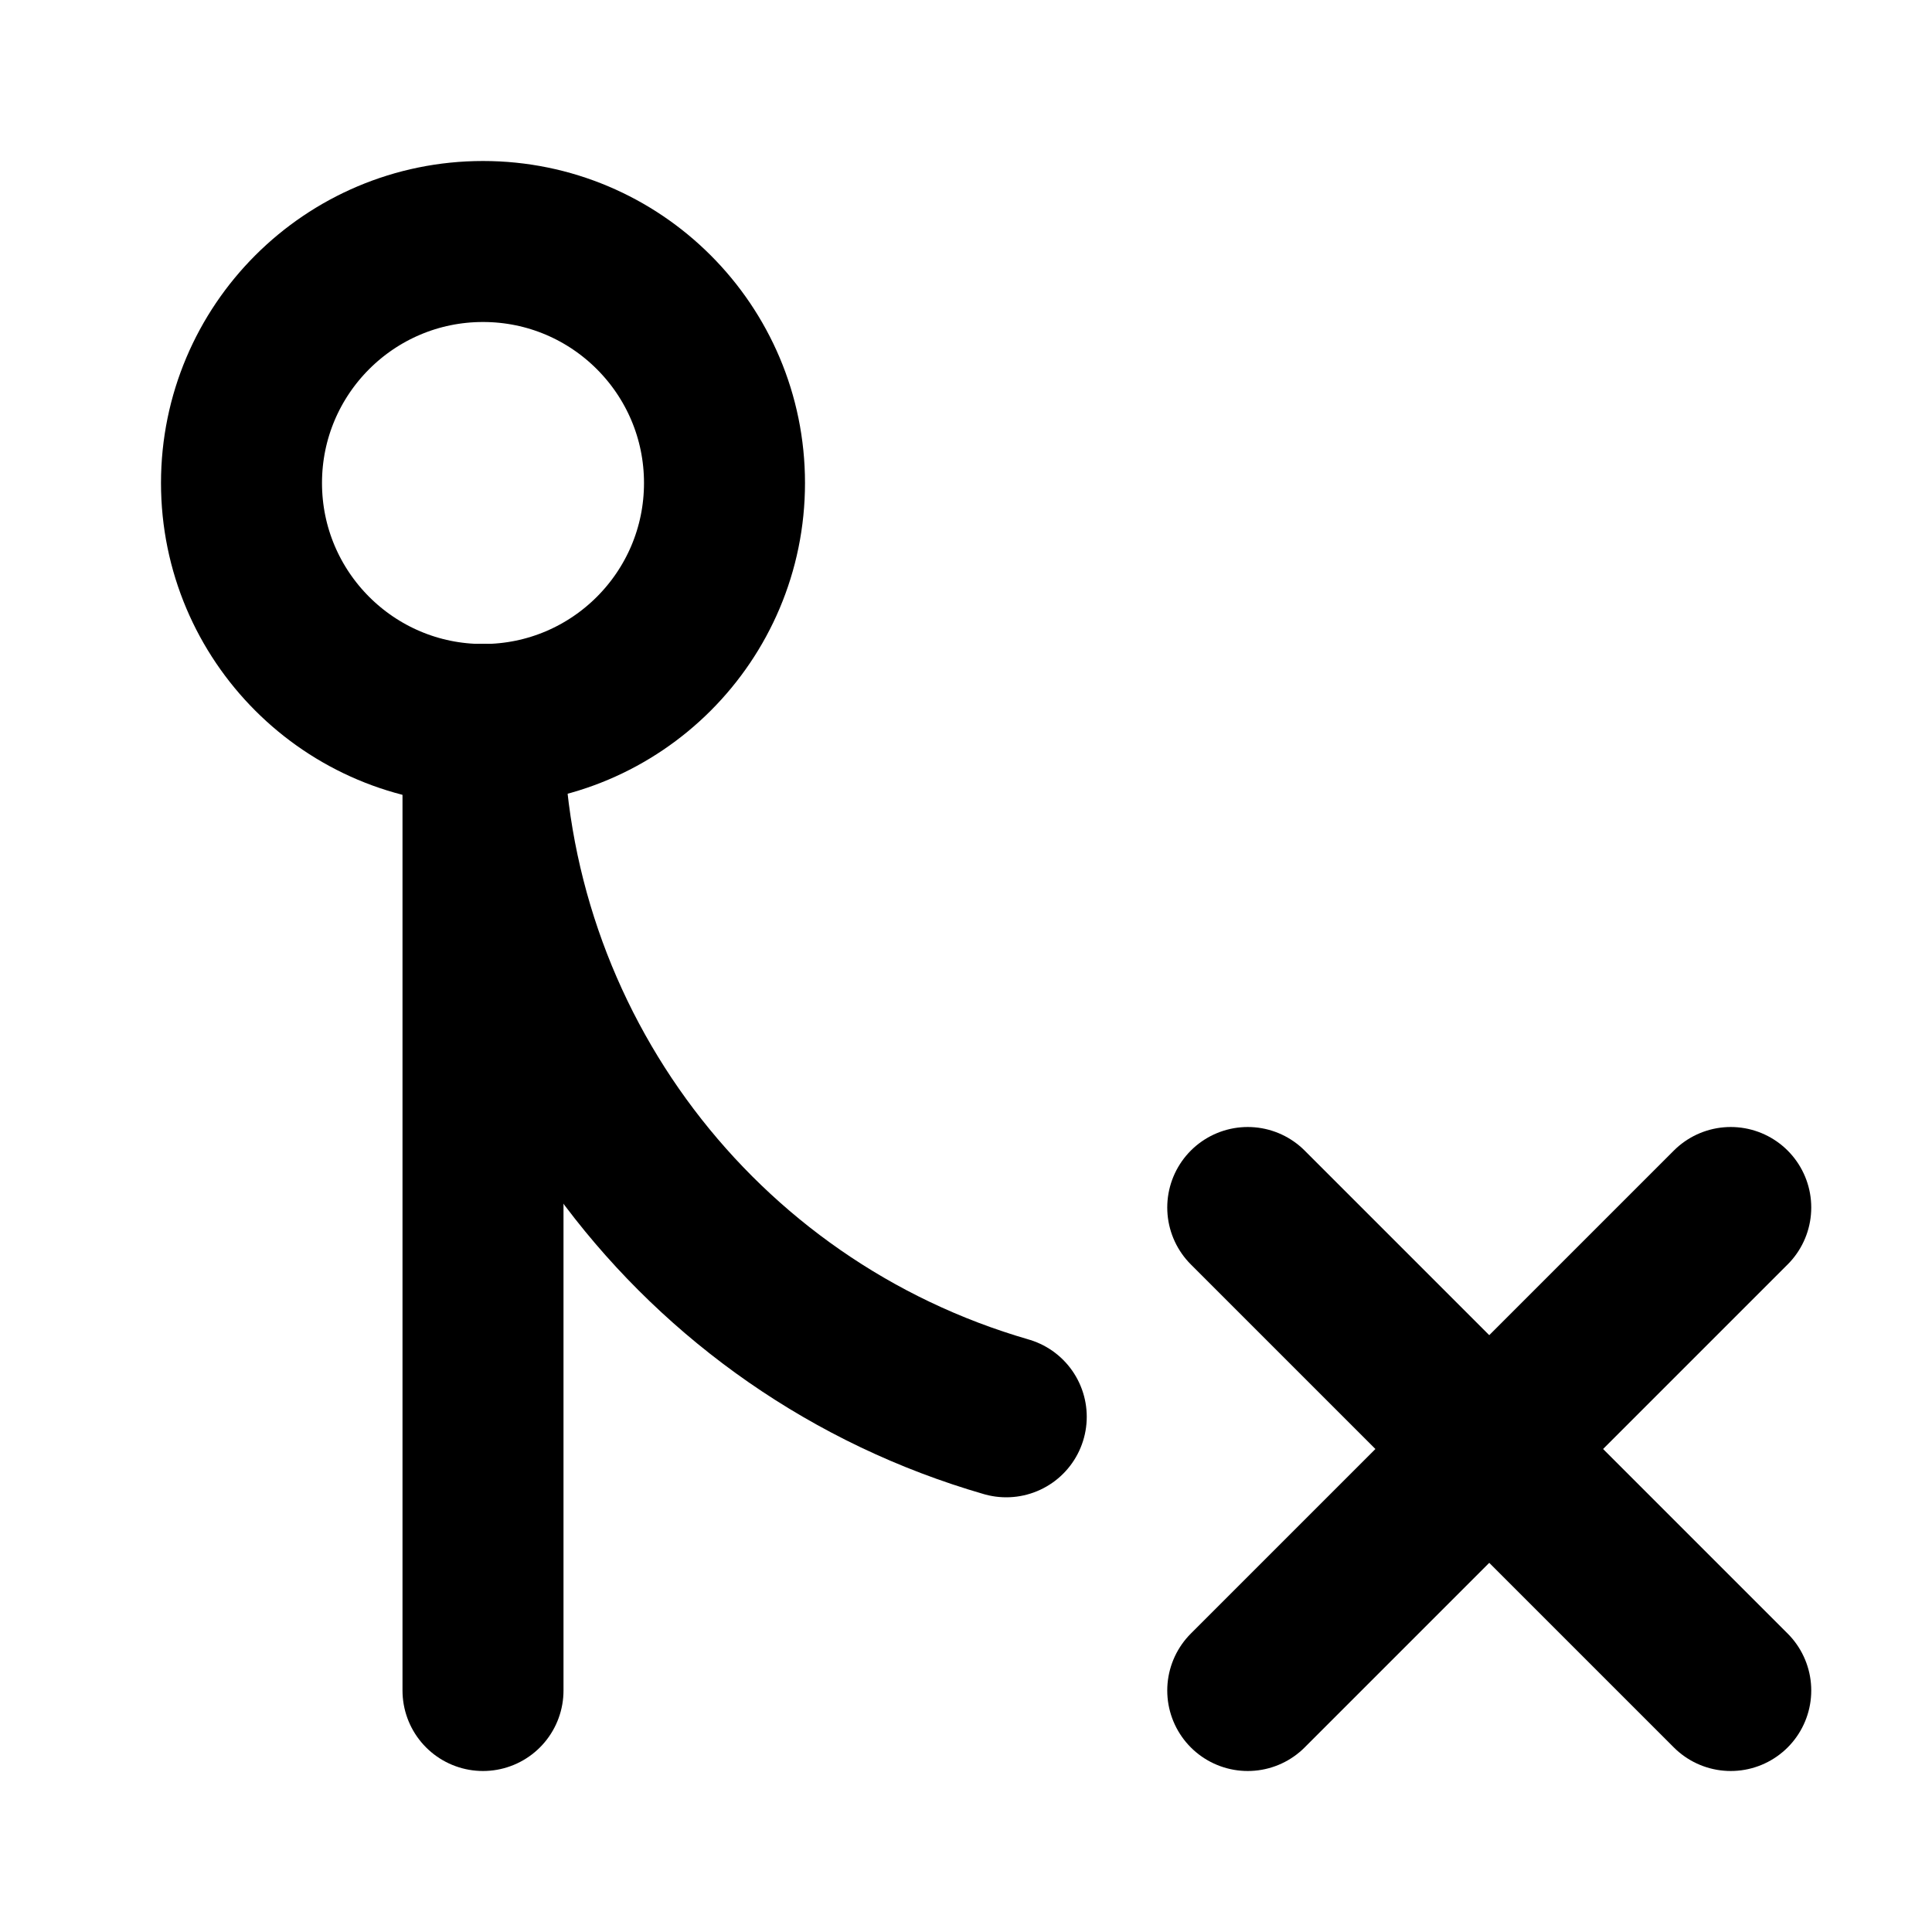
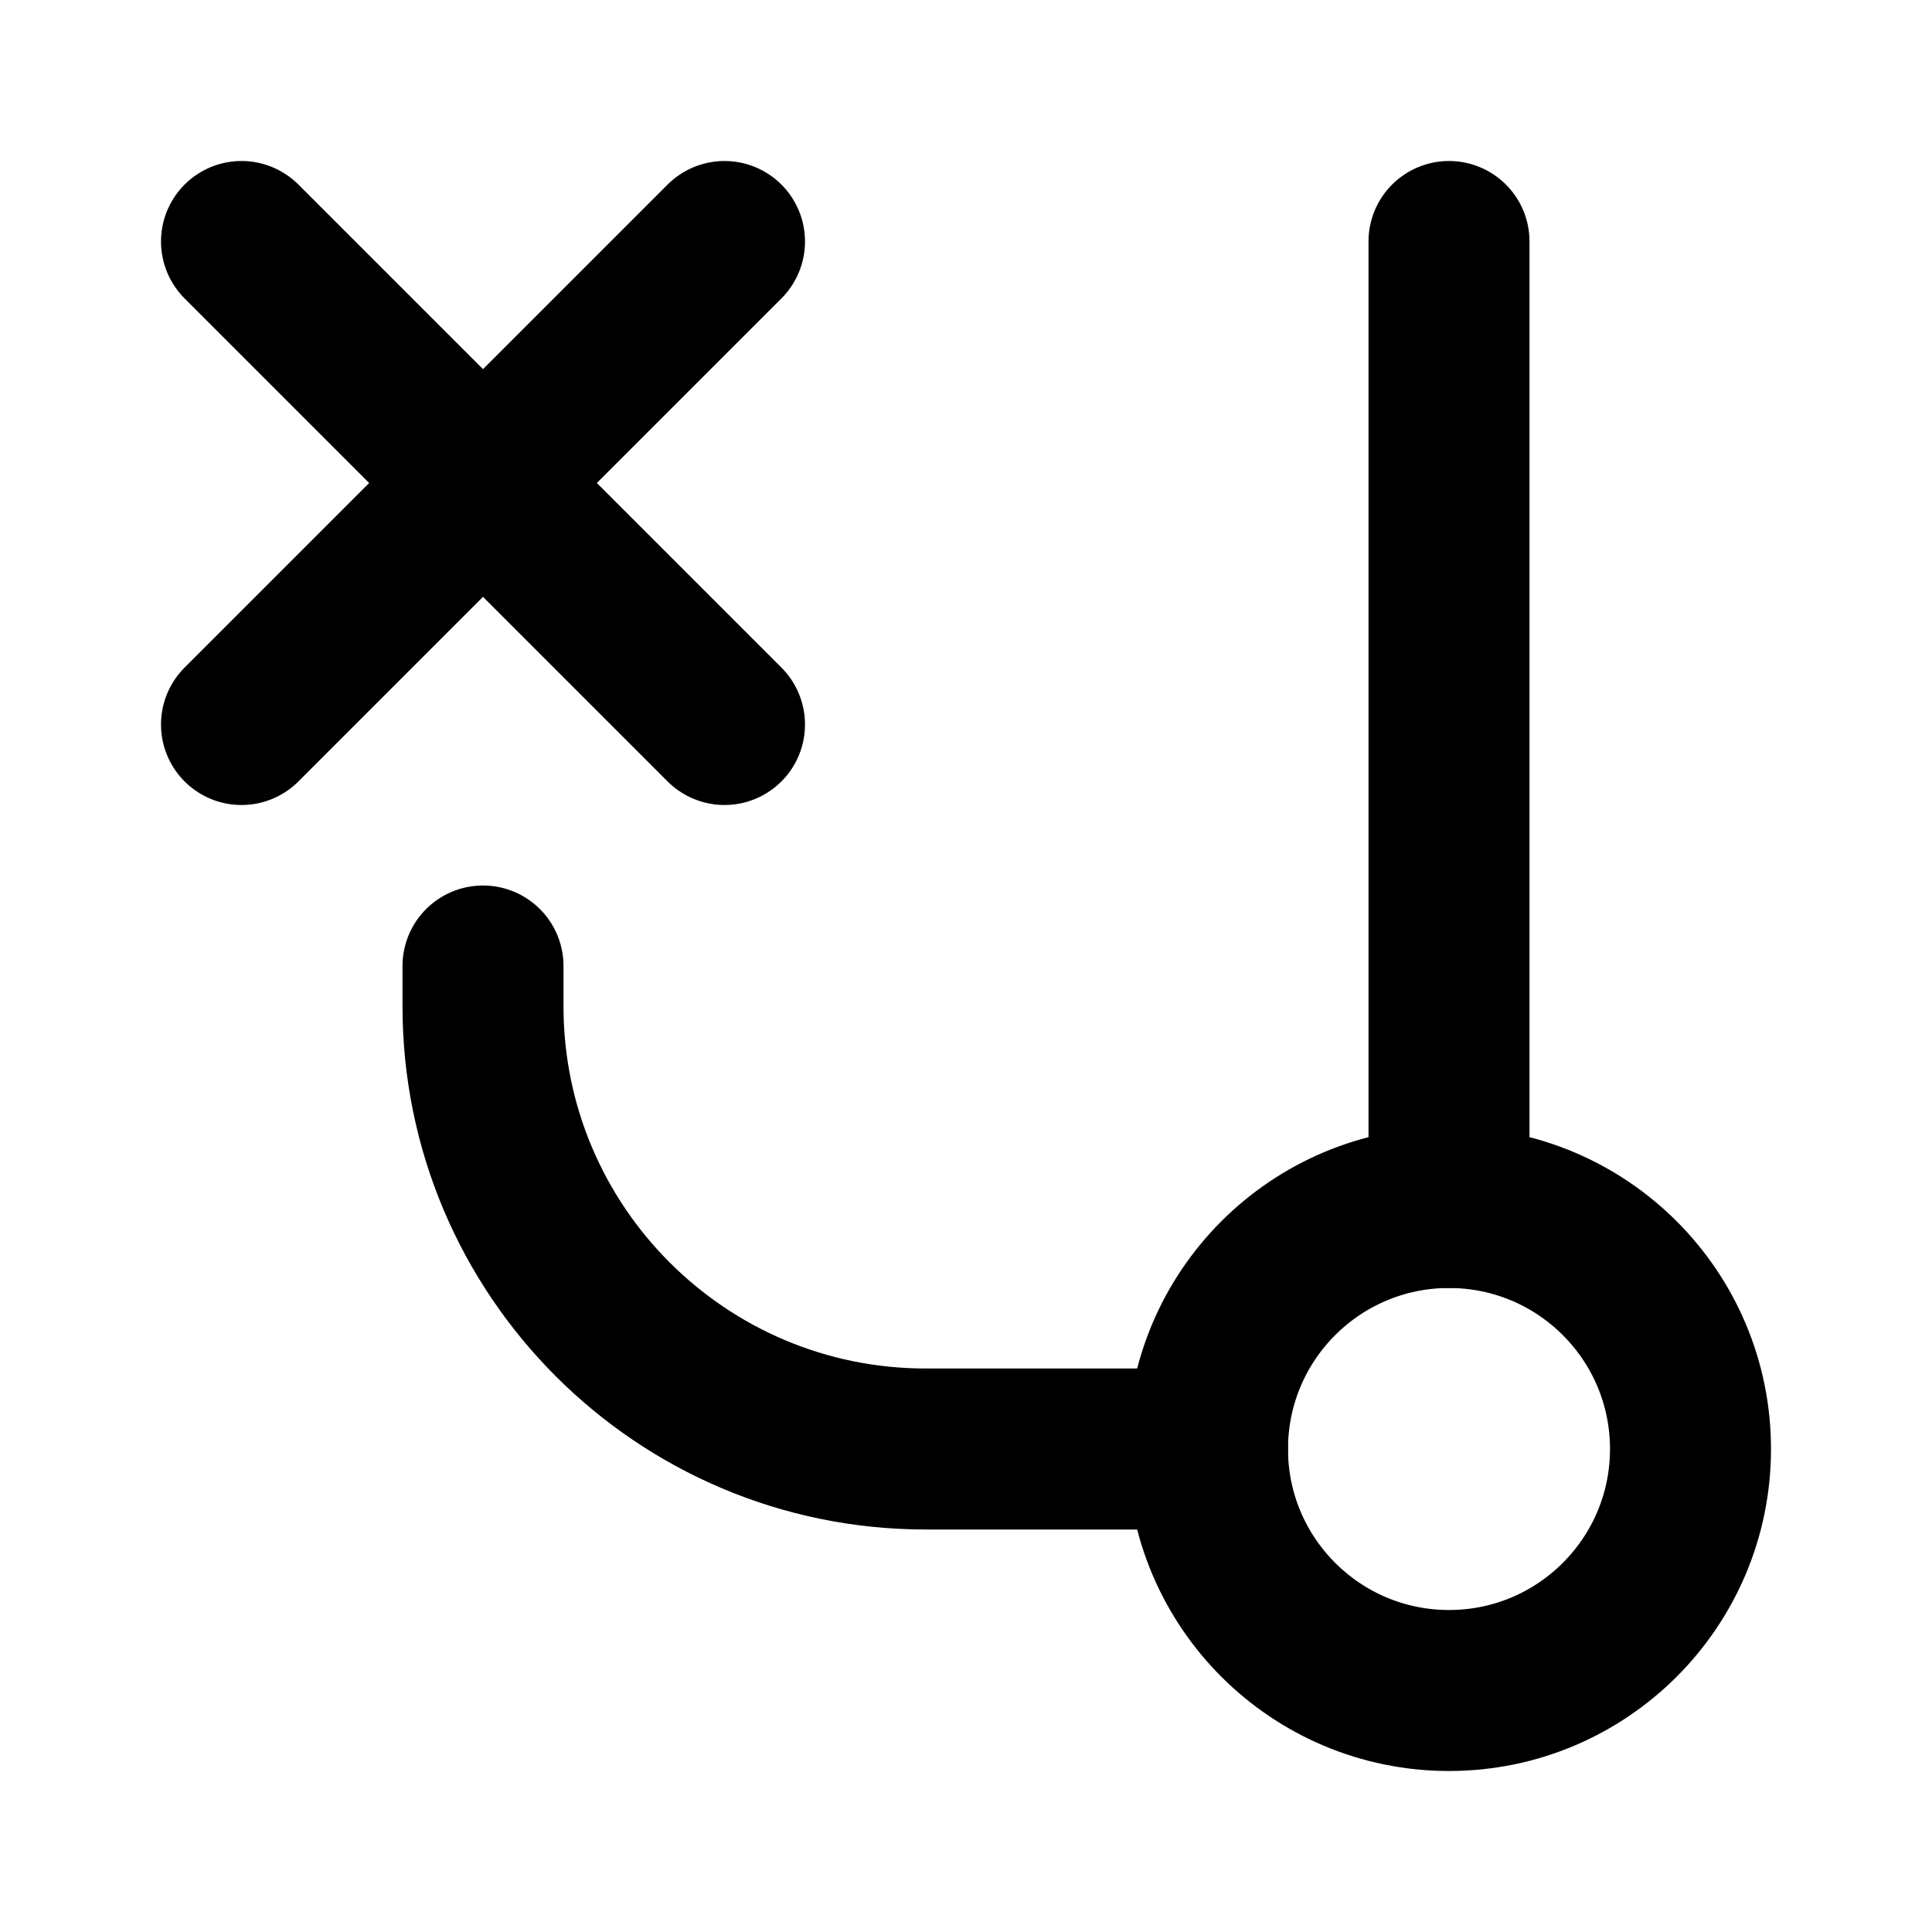
<svg xmlns="http://www.w3.org/2000/svg" width="24" height="24" viewBox="0 0 24 24" fill="none" stroke="currentColor" stroke-width="2" stroke-linecap="round" stroke-linejoin="round">
-   <circle cx="6" cy="6" r="3" />
-   <path d="M6 9v12" />
-   <path d="M6 9a9 9 0 0 0 6.5 8.6" />
-   <path d="m15.5 15 6 6" />
-   <path d="m21.5 15-6 6" />
+   <path d="M18 3v12" />
+   <circle cx="18" cy="18" r="3" />
+   <path d="M6 12v.5a5.5 5.5 0 0 0 5.5 5.5H15" />
+   <path d="m3 3 6 6" />
+   <path d="m9 3-6 6" />
</svg>
